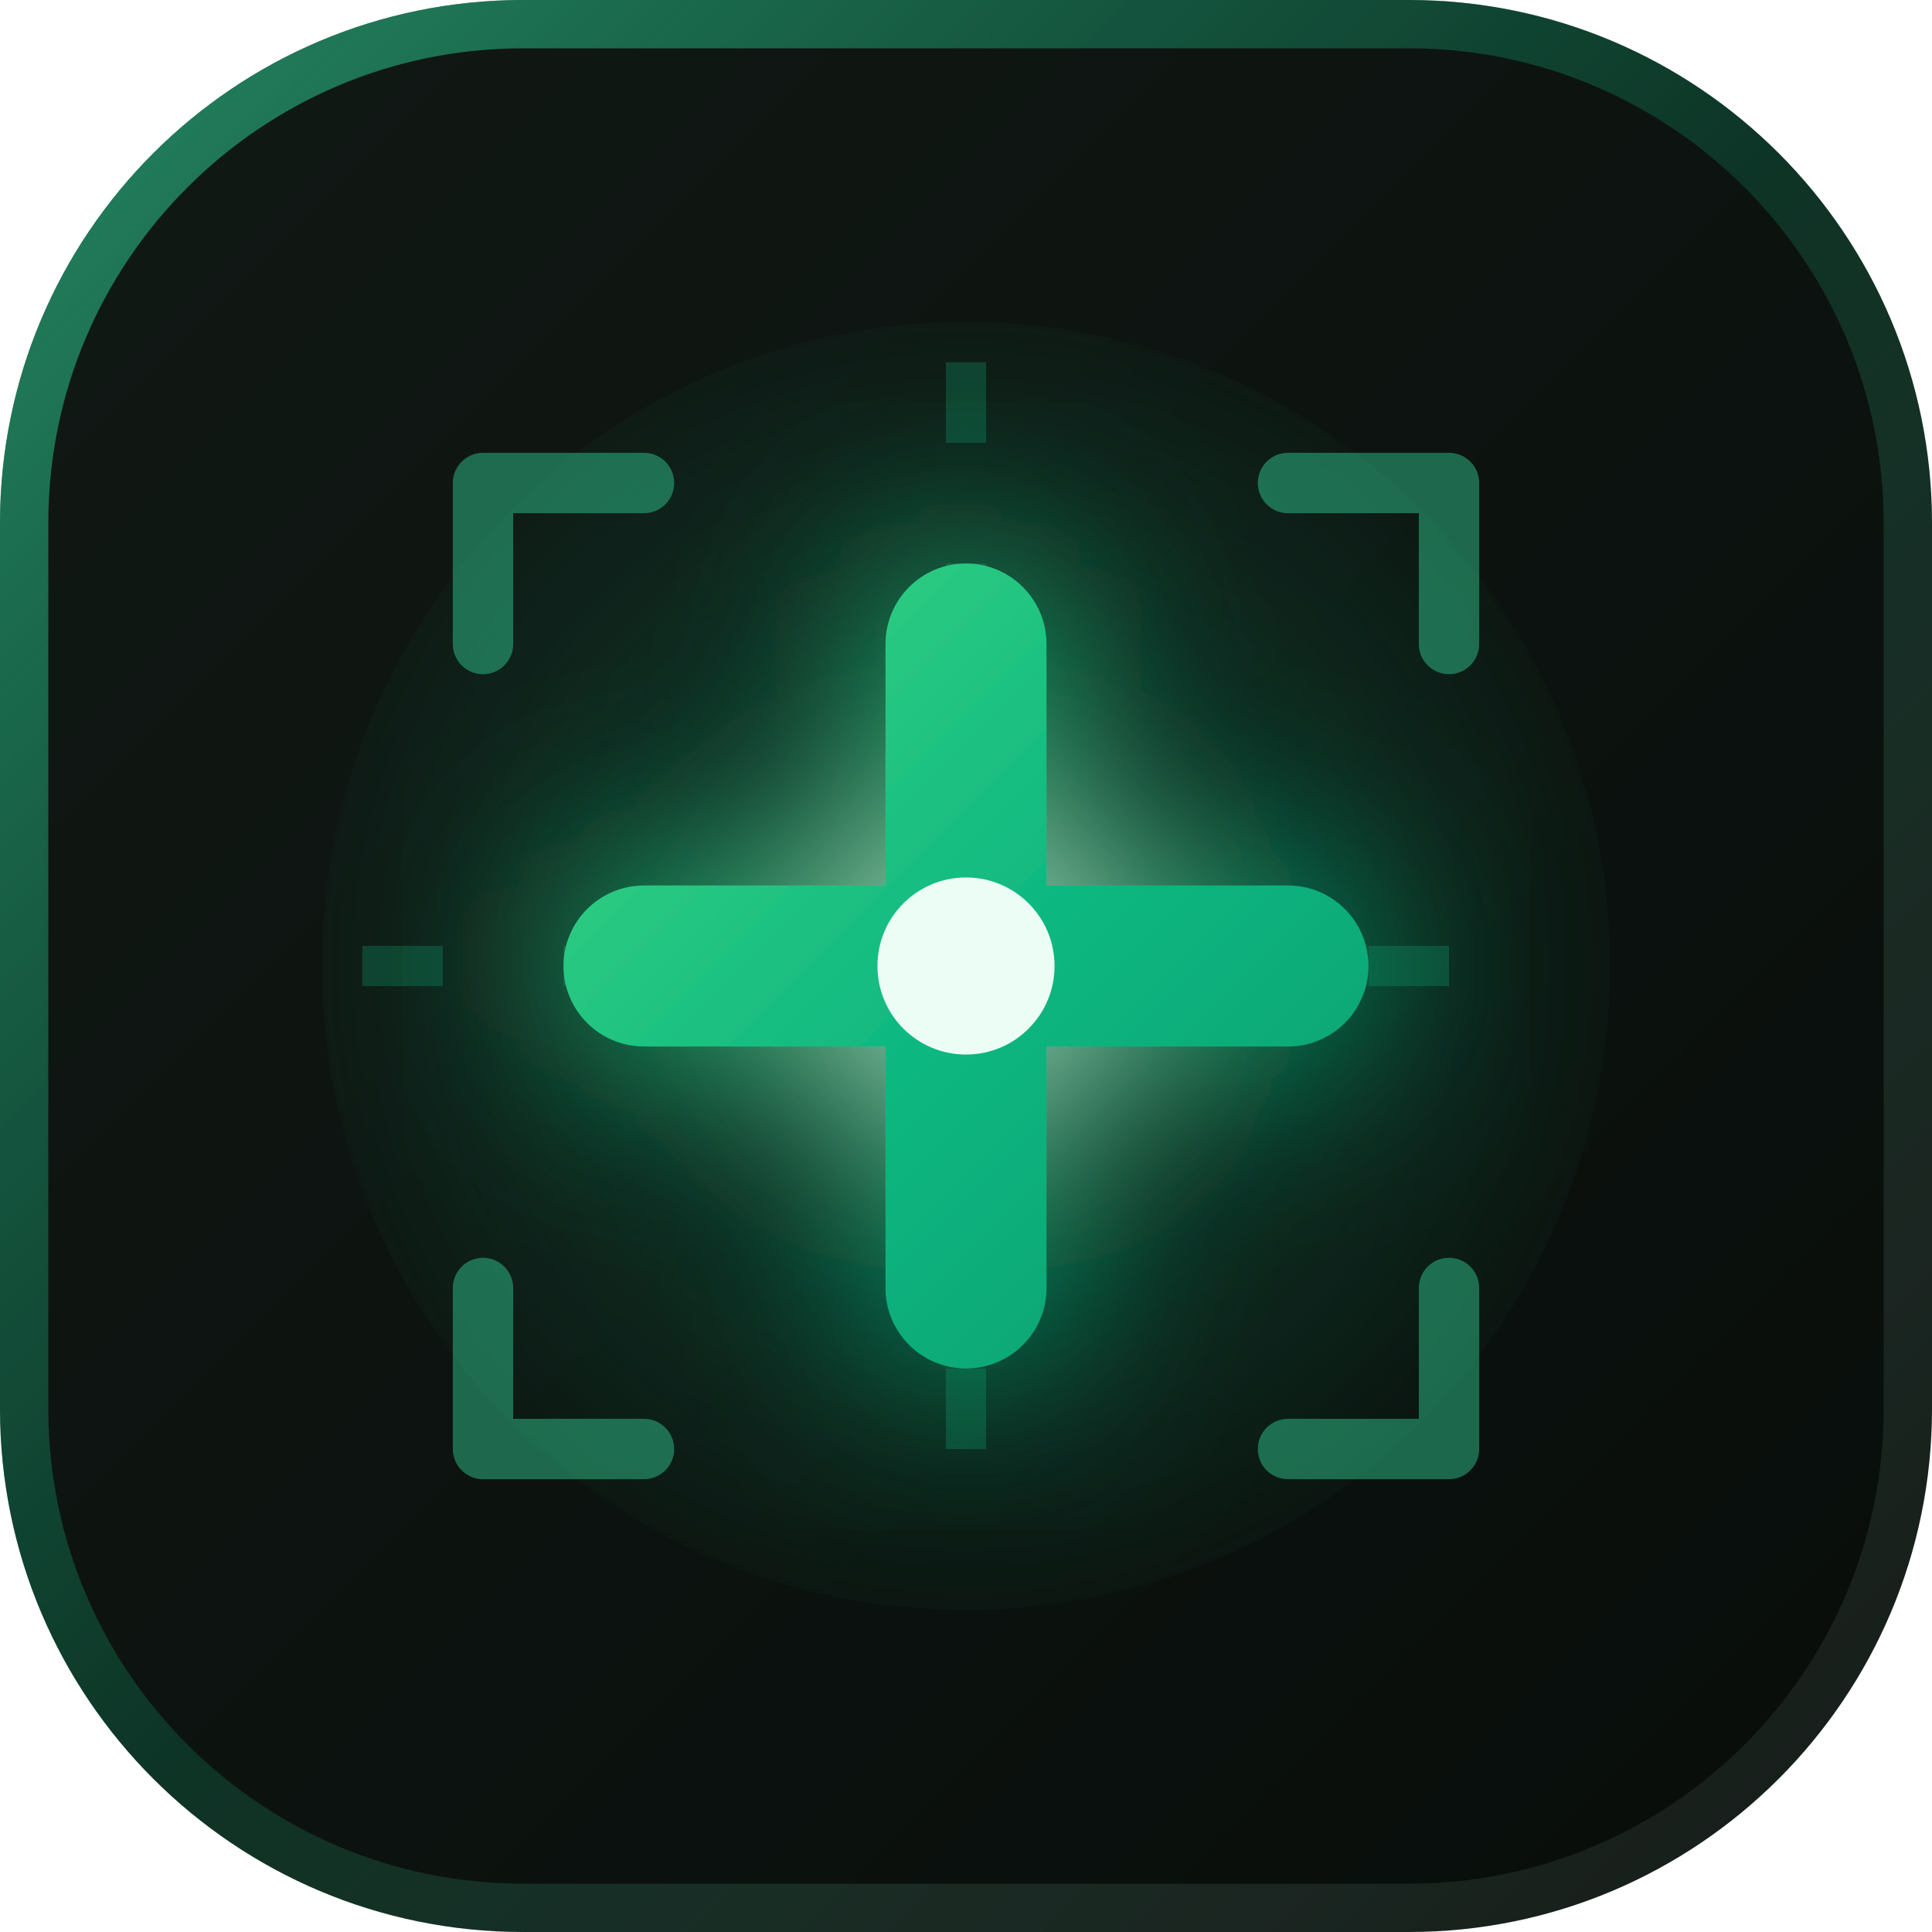
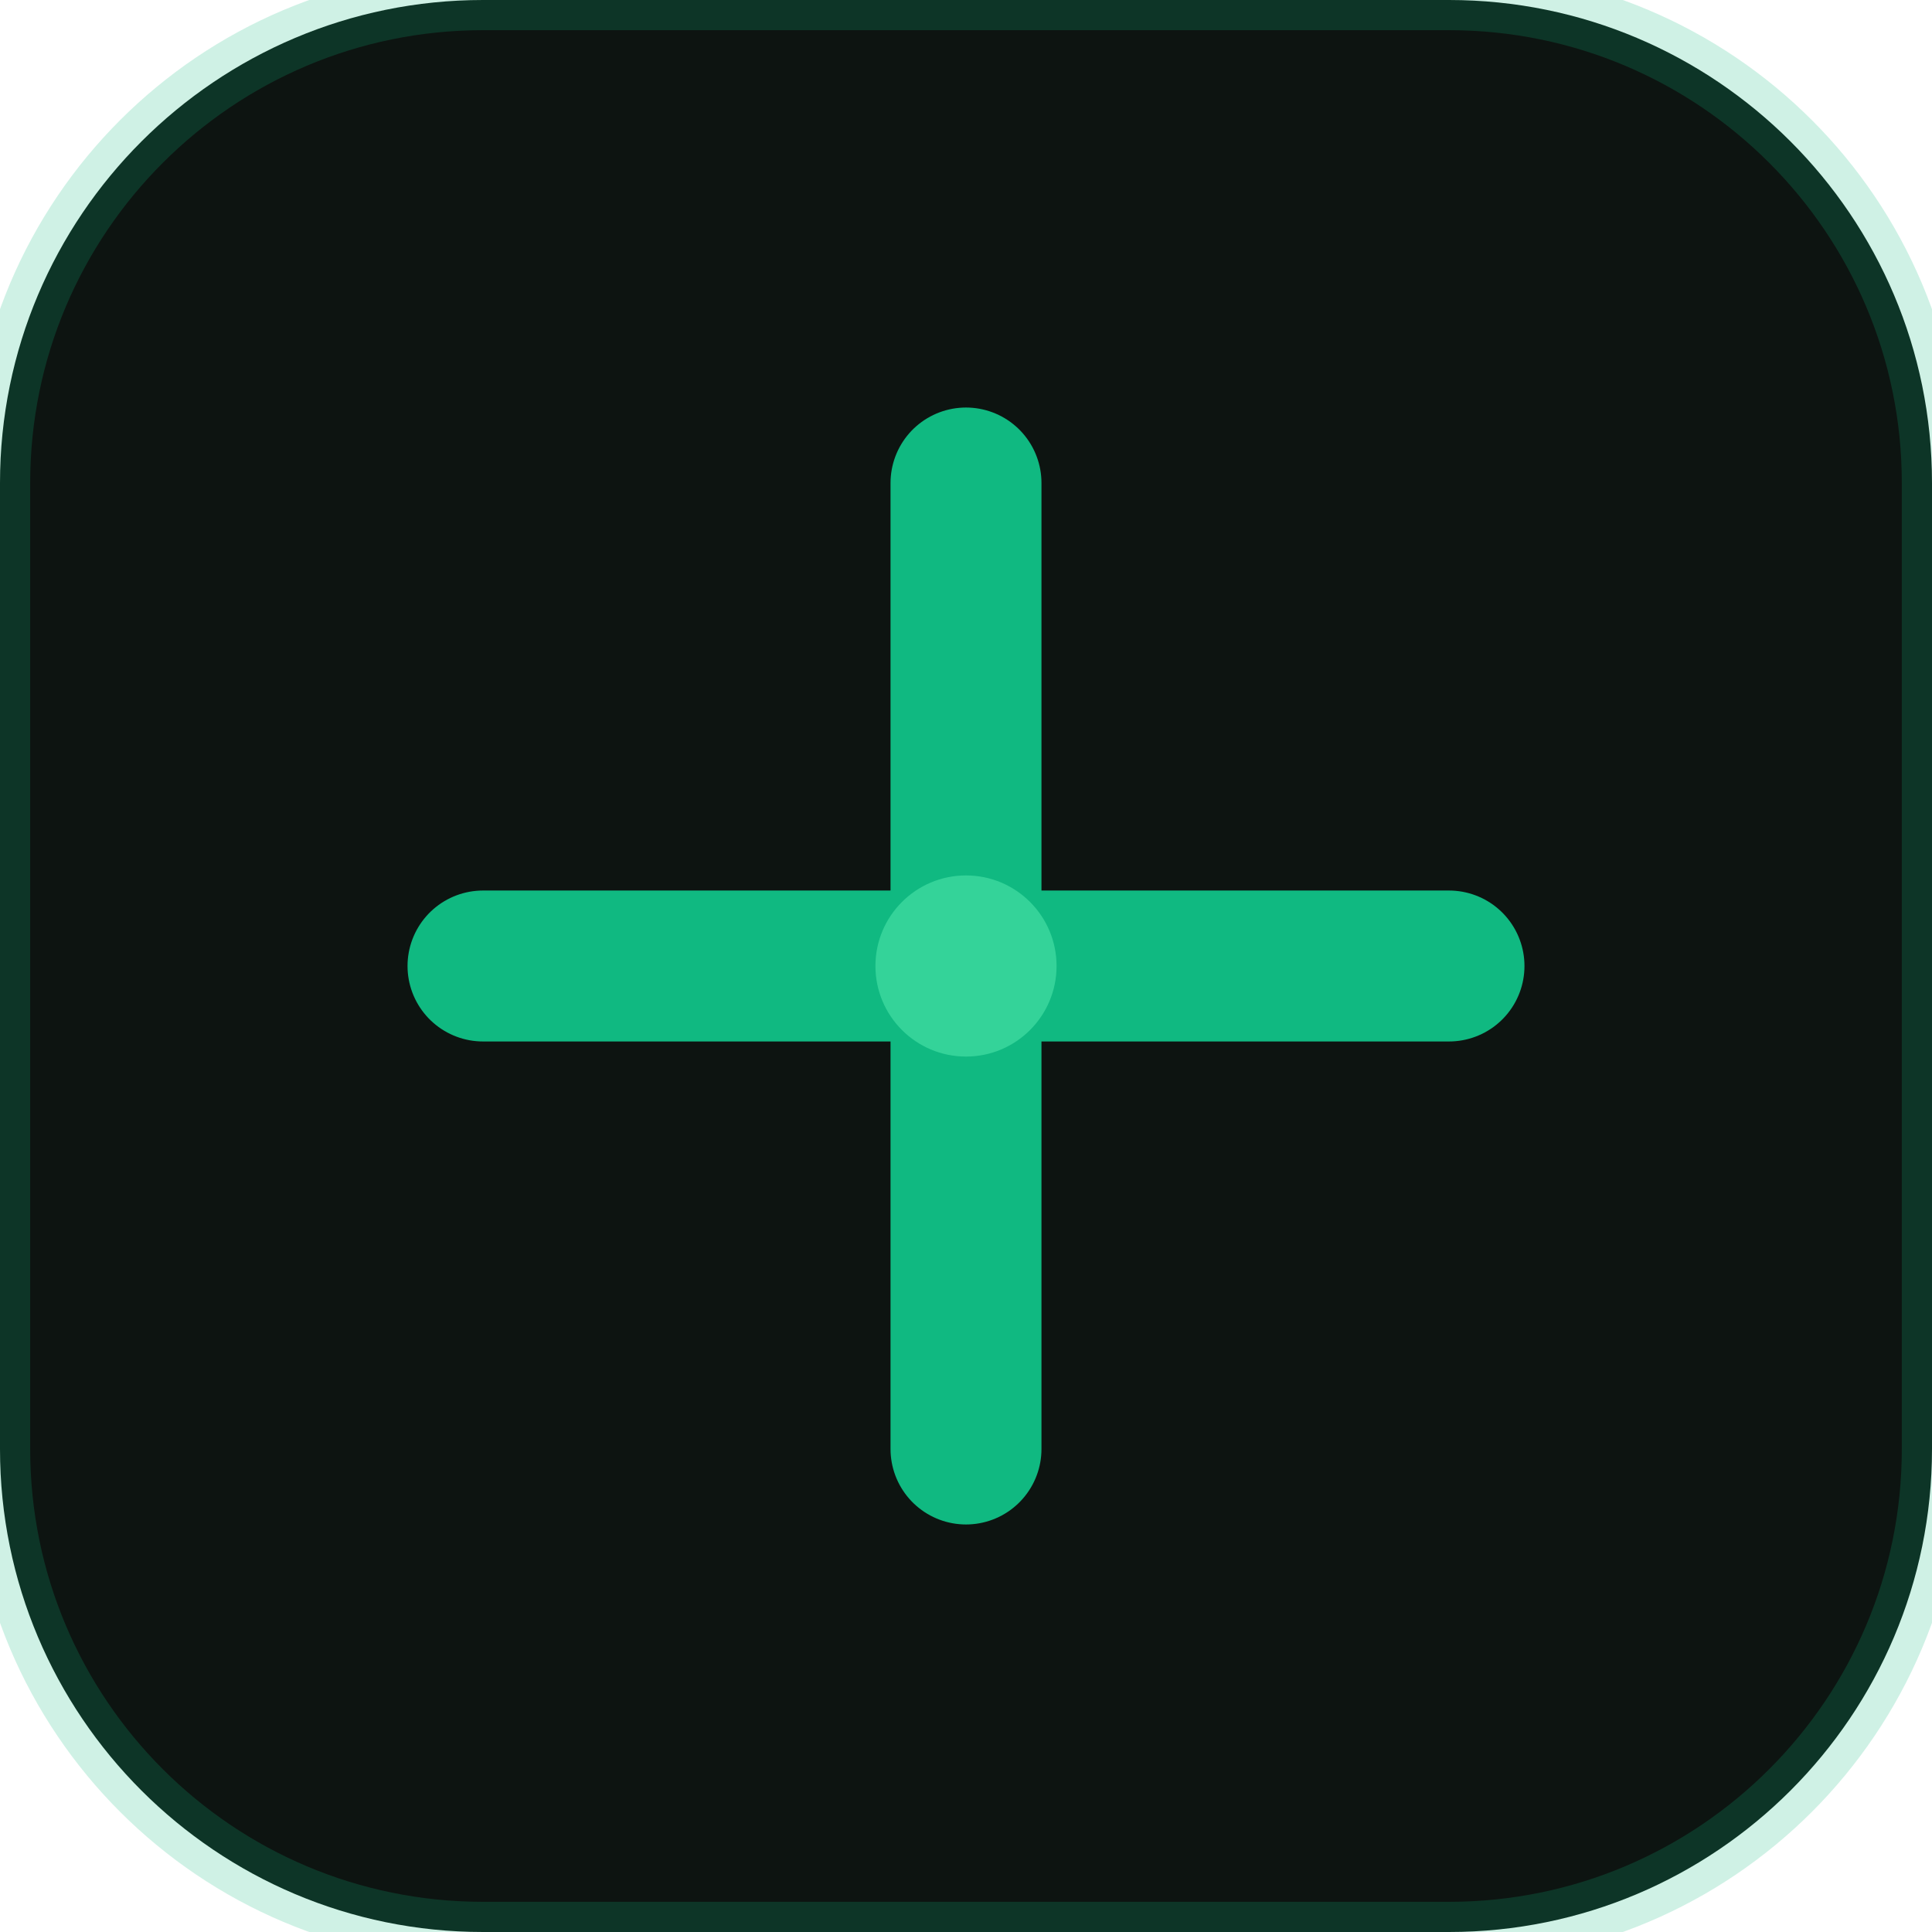
- <svg xmlns="http://www.w3.org/2000/svg" viewBox="0 0 48 48" width="48" height="48" fill="none">
-   <defs>
-     <linearGradient id="bgGrad" x1="0" y1="0" x2="48" y2="48" gradientUnits="userSpaceOnUse">
-       <stop offset="0%" stop-color="#111915" />
-       <stop offset="100%" stop-color="#080d0a" />
-     </linearGradient>
-     <linearGradient id="borderGrad" x1="0" y1="0" x2="48" y2="48" gradientUnits="userSpaceOnUse">
-       <stop offset="0%" stop-color="#34d399" stop-opacity="0.6" />
-       <stop offset="50%" stop-color="#10b981" stop-opacity="0.2" />
-       <stop offset="100%" stop-color="#ffffff" stop-opacity="0.05" />
-     </linearGradient>
-     <linearGradient id="neonEmerald" x1="12" y1="12" x2="36" y2="36" gradientUnits="userSpaceOnUse">
-       <stop offset="0%" stop-color="#4ade80" />
-       <stop offset="50%" stop-color="#10b981" />
-       <stop offset="100%" stop-color="#059669" />
-     </linearGradient>
-     <filter id="emeraldGlow" x="-20%" y="-20%" width="140%" height="140%">
-       <feGaussianBlur stdDeviation="2.5" result="blur" />
-       <feMerge>
-         <feMergeNode in="blur" />
-         <feMergeNode in="SourceGraphic" />
-       </feMerge>
-     </filter>
-     <radialGradient id="centerGlow" cx="24" cy="24" r="18" gradientUnits="userSpaceOnUse">
-       <stop offset="0%" stop-color="#10b981" stop-opacity="0.3" />
-       <stop offset="100%" stop-color="#10b981" stop-opacity="0" />
-     </radialGradient>
-   </defs>
-   <rect width="48" height="48" rx="13" fill="url(#bgGrad)" />
-   <rect x="0.6" y="0.6" width="46.8" height="46.8" rx="12.4" stroke="url(#borderGrad)" stroke-width="1.2" />
-   <circle cx="24" cy="24" r="16" fill="url(#centerGlow)" />
-   <path d="M 12 16 L 12 12 L 16 12" stroke="#34d399" stroke-width="1.5" stroke-linecap="round" stroke-linejoin="round" opacity="0.45" />
-   <path d="M 36 16 L 36 12 L 32 12" stroke="#34d399" stroke-width="1.5" stroke-linecap="round" stroke-linejoin="round" opacity="0.45" />
-   <path d="M 12 32 L 12 36 L 16 36" stroke="#34d399" stroke-width="1.5" stroke-linecap="round" stroke-linejoin="round" opacity="0.45" />
-   <path d="M 36 32 L 36 36 L 32 36" stroke="#34d399" stroke-width="1.5" stroke-linecap="round" stroke-linejoin="round" opacity="0.45" />
-   <line x1="9" y1="24" x2="39" y2="24" stroke="#10b981" stroke-width="1" stroke-dasharray="2 3" opacity="0.25" />
-   <line x1="24" y1="9" x2="24" y2="39" stroke="#10b981" stroke-width="1" stroke-dasharray="2 3" opacity="0.25" />
-   <g filter="url(#emeraldGlow)">
-     <rect x="14" y="22" width="20" height="4" rx="2" fill="url(#neonEmerald)" />
-     <rect x="22" y="14" width="4" height="20" rx="2" fill="url(#neonEmerald)" />
-     <circle cx="24" cy="24" r="2.2" fill="#ecfdf5" />
-   </g>
+ <svg xmlns="http://www.w3.org/2000/svg" viewBox="0 0 32 32" width="32" height="32" fill="none">
+   <rect width="32" height="32" rx="8" fill="#0d1411" stroke="rgba(16, 185, 129, 0.2)" stroke-width="1" />
+   <line x1="16" y1="8" x2="16" y2="24" stroke="#10b981" stroke-width="2.5" stroke-linecap="round" />
+   <line x1="8" y1="16" x2="24" y2="16" stroke="#10b981" stroke-width="2.5" stroke-linecap="round" />
+   <circle cx="16" cy="16" r="1.5" fill="#34d399" />
</svg>
